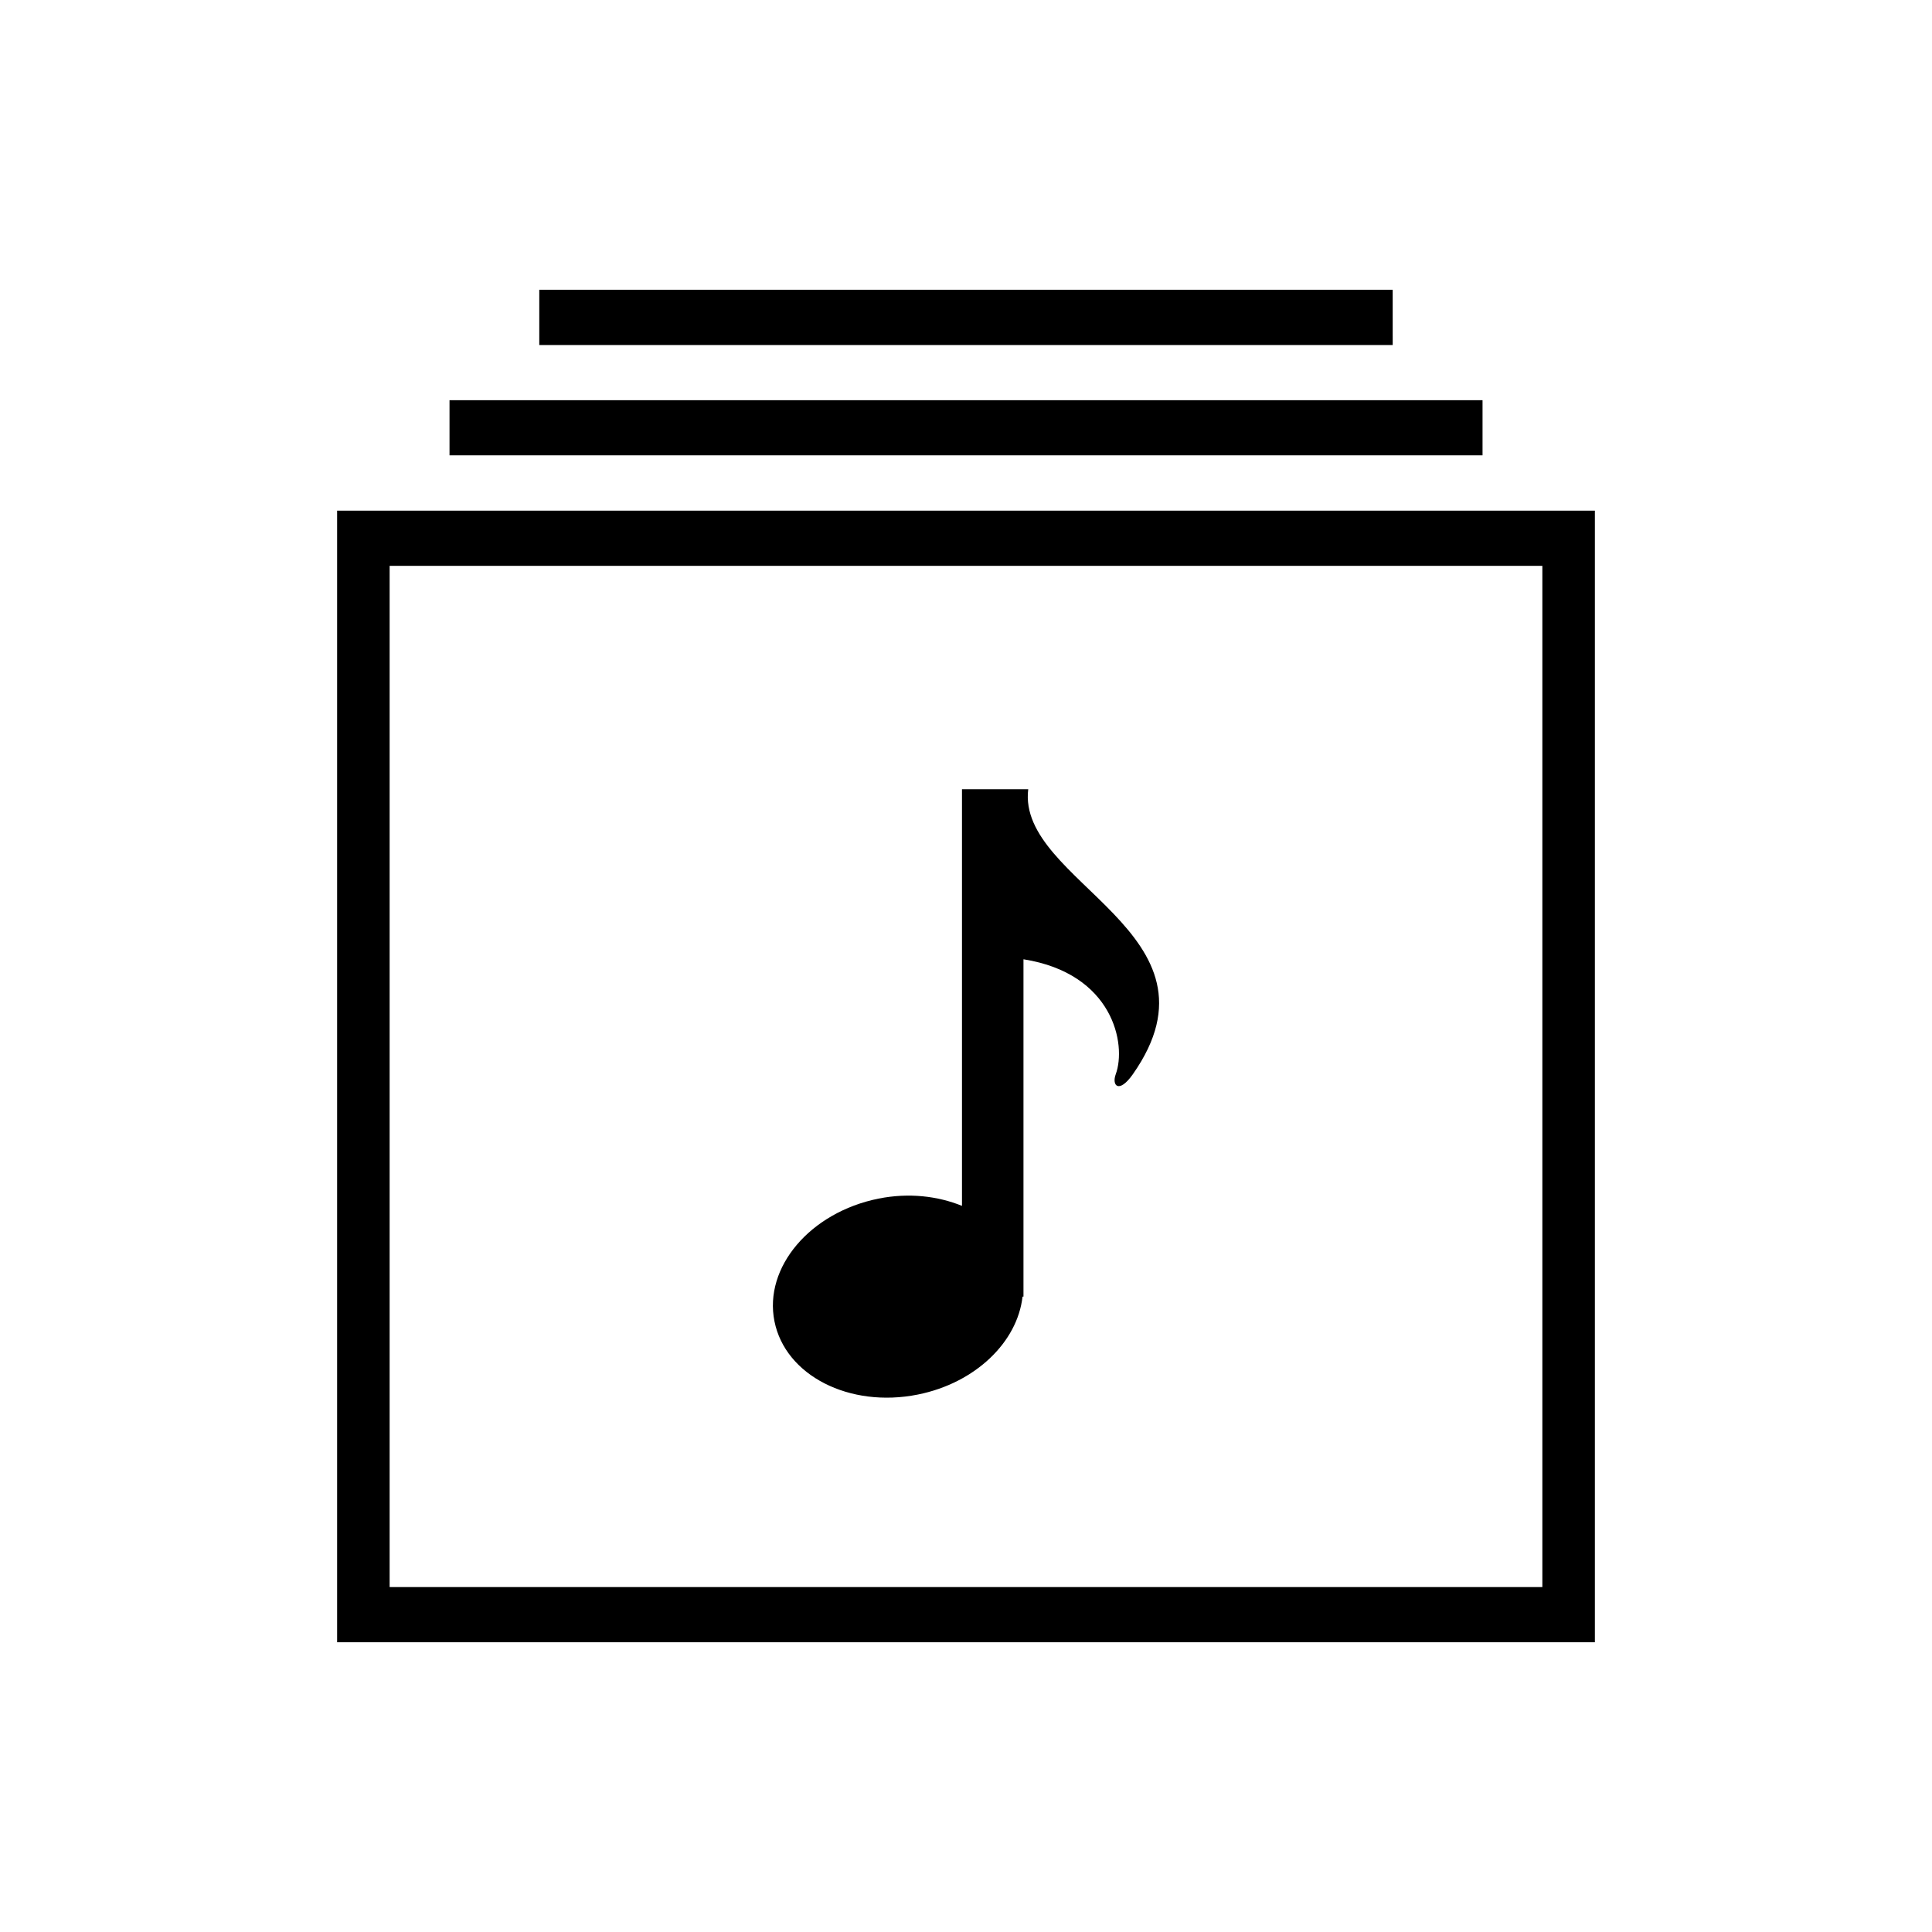
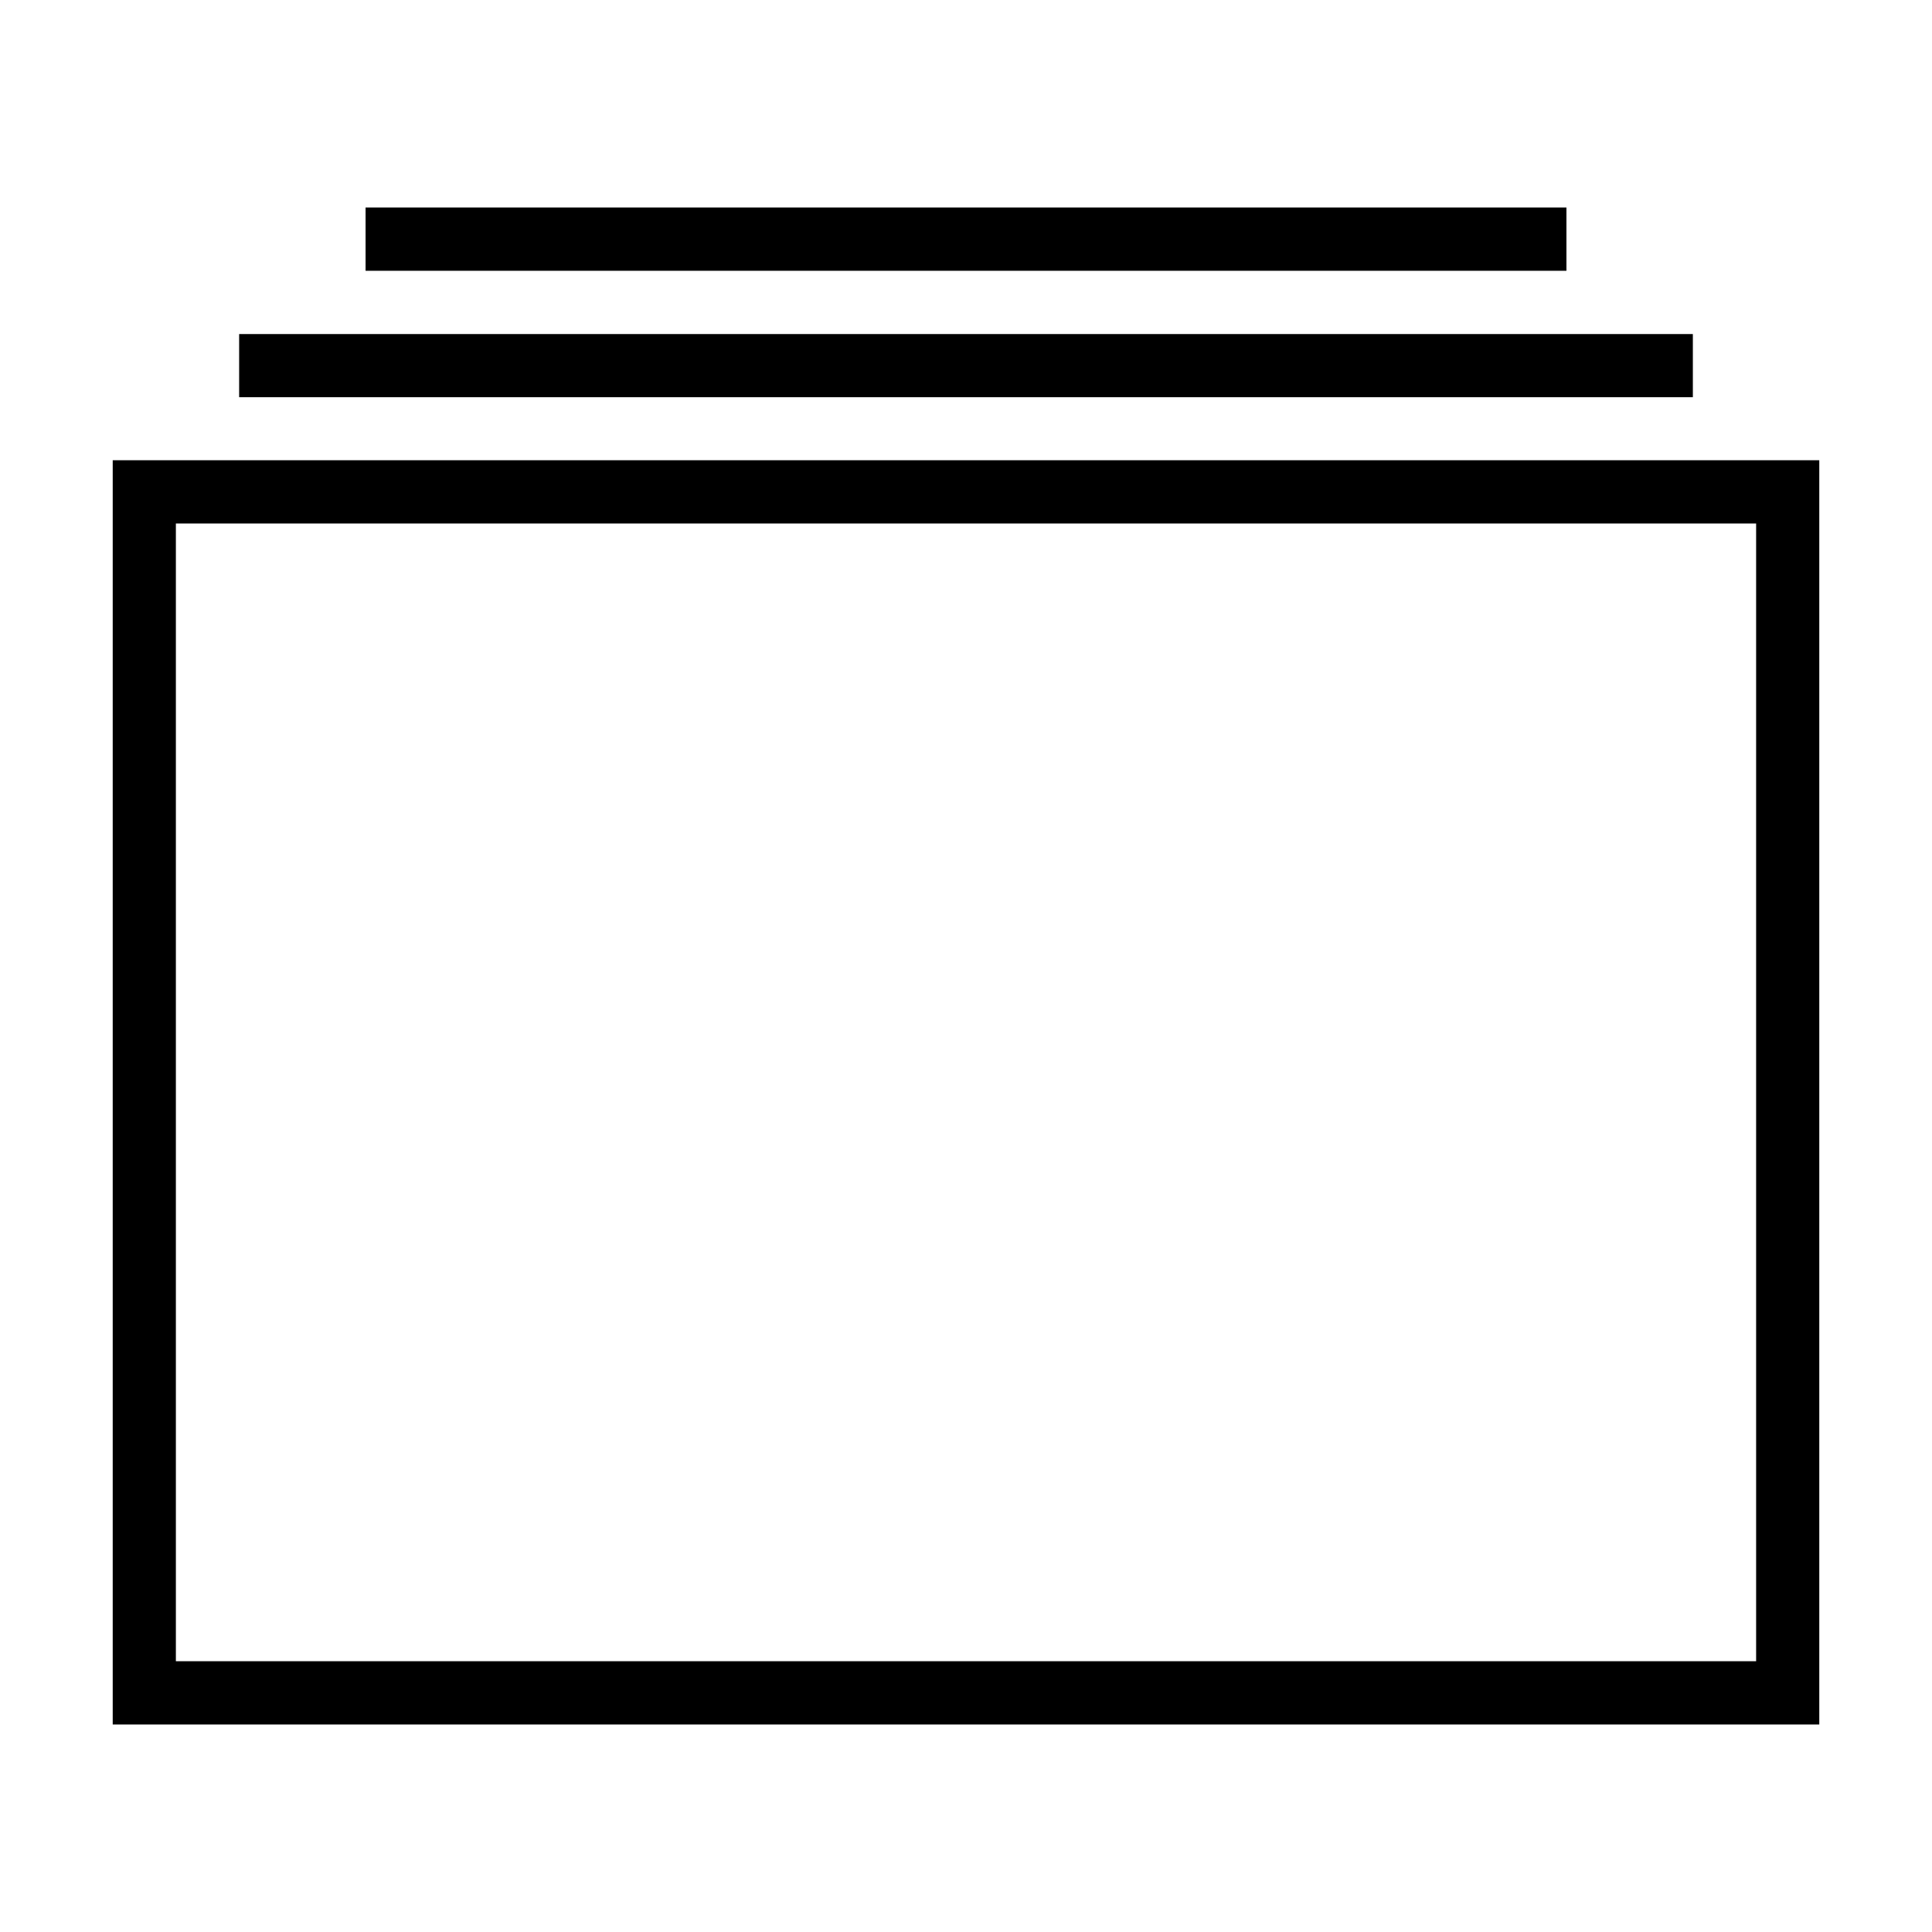
- <svg xmlns="http://www.w3.org/2000/svg" version="1.1" id="Layer_1" x="0px" y="0px" width="100px" height="100px" viewBox="0 0 100 100" enable-background="new 0 0 100 100" xml:space="preserve">
+ <svg xmlns="http://www.w3.org/2000/svg" version="1.1" id="Layer_1" x="0px" y="0px" width="1000px" height="1000px" viewBox="0 0 1000 1000" enable-background="new 0 0 1000 1000" xml:space="preserve">
  <g>
-     <path d="M76.736,20.714H23.267v2.855h53.469V20.714z M72.085,14.997H27.913v2.862h44.173L72.085,14.997L72.085,14.997z    M17.449,26.431v58.572h65.102V26.431H17.449z M79.832,82.148H20.167V29.287h59.665V82.148z" />
+     <g>
+       <path d="M58.344,238.219v654.375h883.312V238.219H58.344z M908.969,859.844H91.031V270.969h817.938V859.844z M876.219,172.906    H123.781v32.688h752.438V172.906z M810.781,107.406H189.219v32.75h621.562V107.406z" />
+     </g>
  </g>
-   <path d="M53.221,40.851h-0.246h-2.49h-0.693v21.564c-1.257-0.51-2.757-0.687-4.316-0.376c-3.538,0.709-5.952,3.552-5.39,6.352  c0.56,2.803,3.88,4.5,7.419,3.791c2.993-0.6,5.161-2.729,5.421-5.07h0.049V49.652c4.654,0.738,5.342,4.413,4.775,5.952  c-0.215,0.586,0.164,1.024,0.885,0C63.781,48.268,52.623,45.692,53.221,40.851z" />
</svg>
